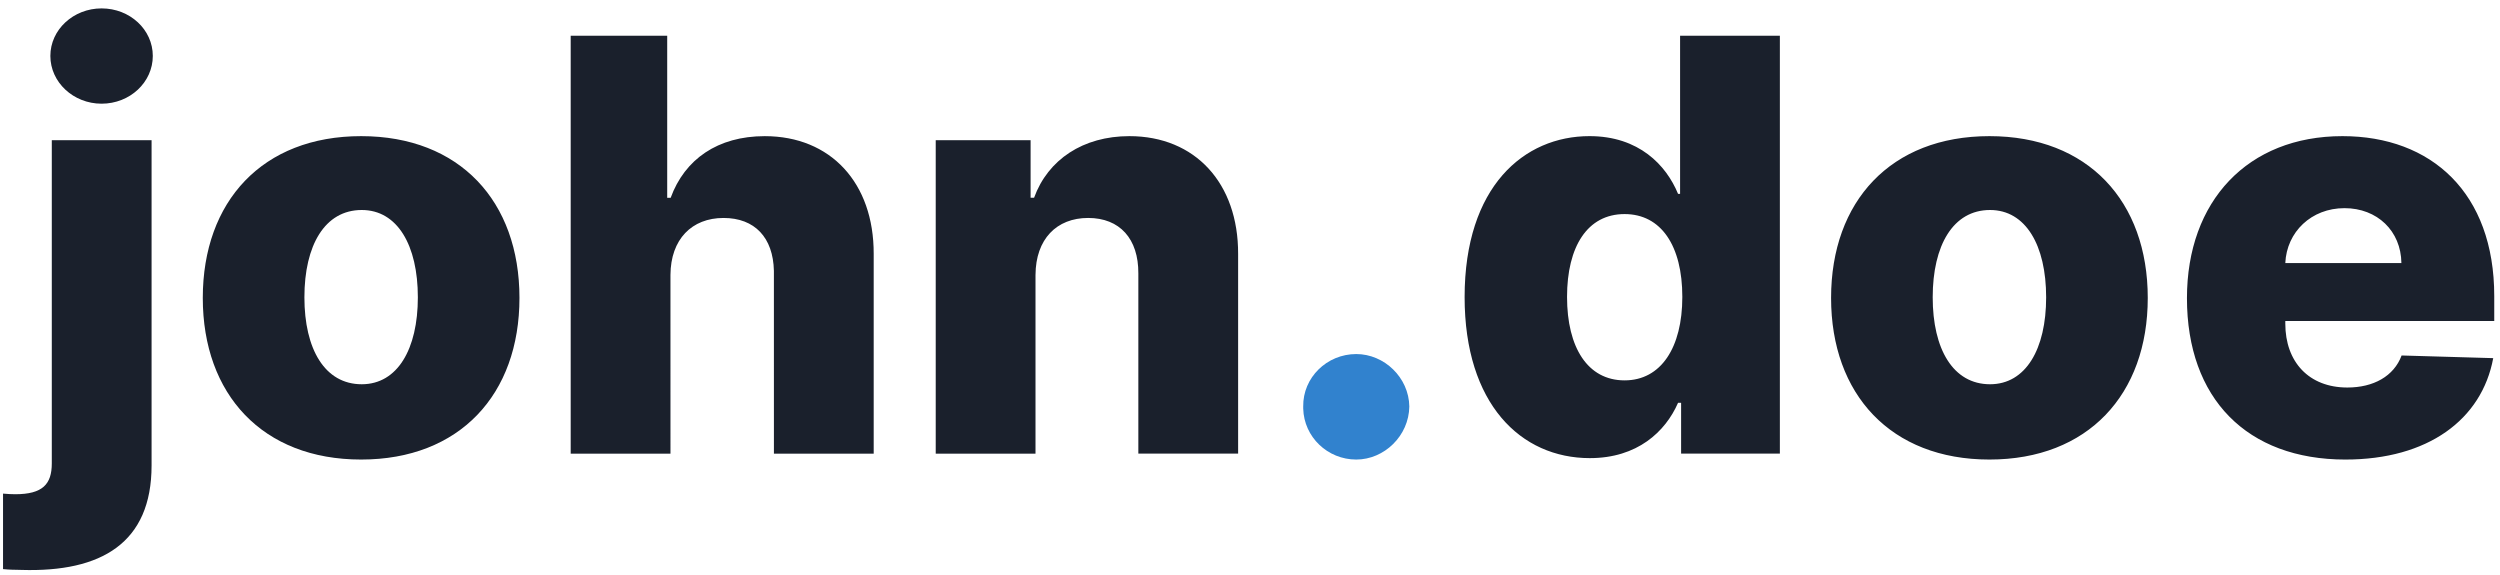
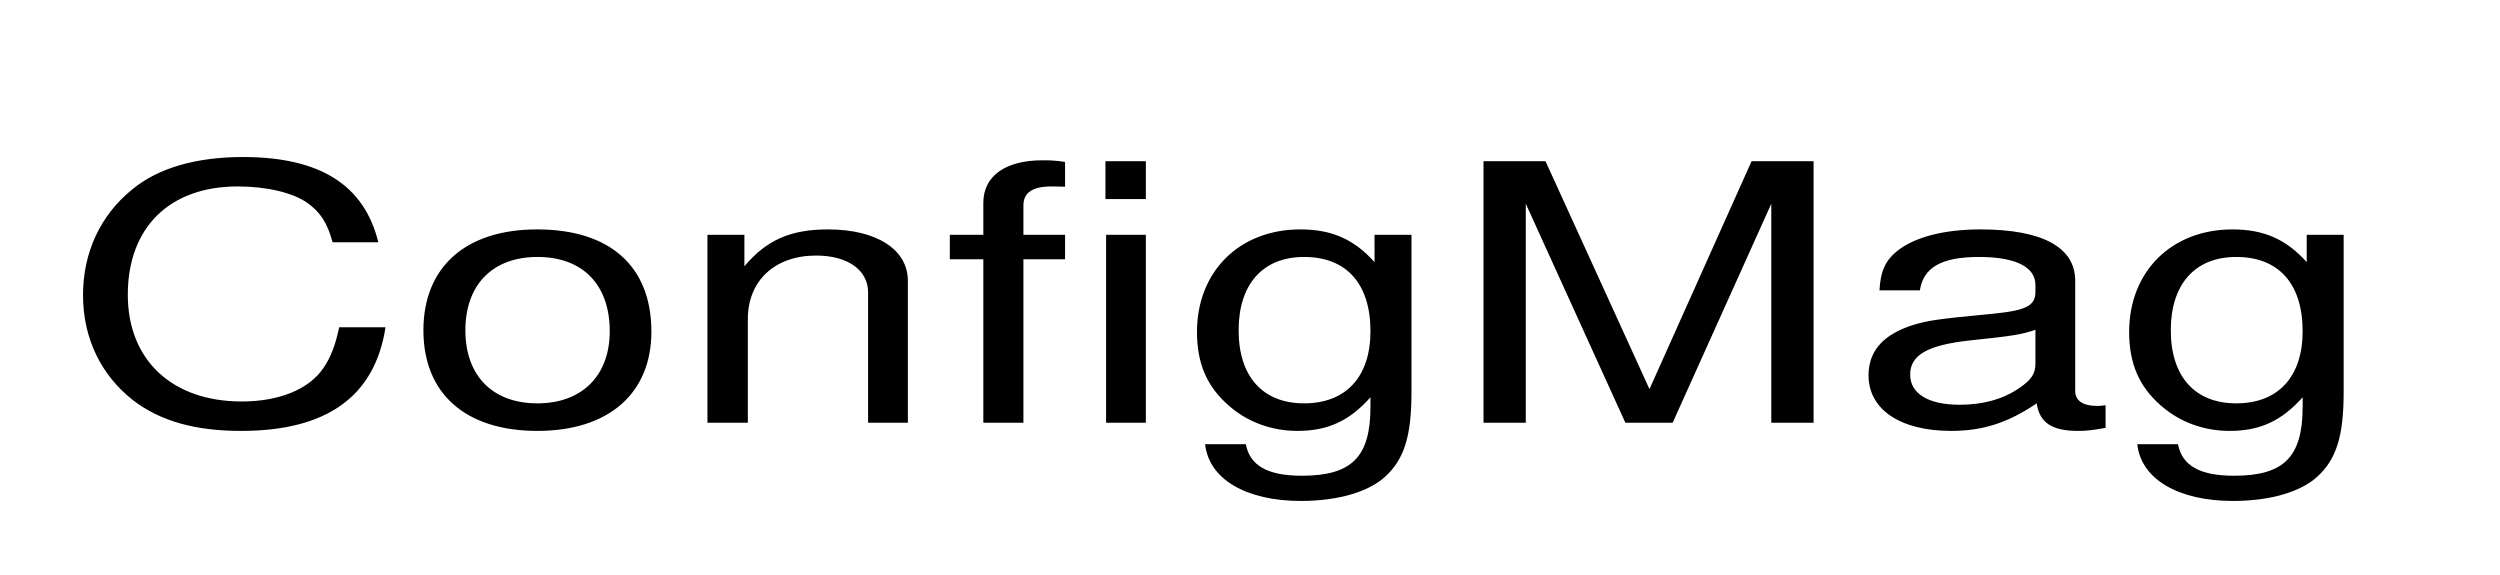
- <svg xmlns="http://www.w3.org/2000/svg" height="57" viewBox="0 0 248 57" width="248">
-   <g fill="none" transform="translate(.299718 .833139)">
-     <path d="m4.838 13.076v32.062c0 2.065-.911 3.056-3.623 3.056-.385 0-.729-.02-1.214-.061v7.489c.673.071 1.16.064 1.624.075l.198.006c7.935.243 12.914-2.672 12.914-10.364v-32.265zm4.939-3.623c2.814 0 5.081-2.125 5.081-4.737 0-2.611-2.267-4.716-5.081-4.716-2.793 0-5.081 2.105-5.081 4.716 0 2.611 2.287 4.737 5.081 4.737zm25.747 35.301c9.777 0 15.707-6.457 15.707-16.031 0-9.594-5.931-16.051-15.707-16.051s-15.707 6.457-15.707 16.051c0 9.574 5.931 16.031 15.707 16.031zm.061-7.469c-3.664 0-5.688-3.482-5.688-8.623 0-5.162 2.024-8.663 5.688-8.663 3.542 0 5.566 3.502 5.566 8.663 0 5.141-2.024 8.623-5.566 8.623zm30.625-10.849c.02-3.542 2.125-5.647 5.263-5.647 3.098 0 4.927 1.943 4.998 5.249l.002 18.13h9.898v-19.816c.02-7.044-4.271-11.679-10.809-11.679-4.656 0-7.935 2.287-9.331 6.113h-.344v-16.072h-9.574v41.455h9.898zm36.212 0v17.732h-9.898v-31.091h9.412v5.708h.344c1.376-3.785 4.858-6.113 9.453-6.113 6.538 0 10.809 4.676 10.789 11.679v19.816h-9.898v-17.873c.02-3.441-1.842-5.506-4.979-5.506s-5.202 2.105-5.222 5.647z" fill="#1a202c" />
-     <path d="m134.241 44.754c-2.842 0-5.184-2.232-5.261-5.045l-.001-.218c-.04-2.874 2.348-5.202 5.263-5.202 2.773 0 5.222 2.328 5.263 5.202-.04 2.915-2.49 5.263-5.263 5.263z" fill="#3182ce" />
-     <path d="m157.418 44.612c4.696 0 7.489-2.611 8.744-5.485h.304v5.04h9.797v-41.455h-9.898v15.687h-.202c-1.174-2.854-3.886-5.728-8.785-5.728-6.498 0-12.388 5-12.388 15.971 0 10.586 5.566 15.971 12.428 15.971zm3.441-7.712c-3.664 0-5.708-3.259-5.708-8.279 0-5 2.024-8.218 5.708-8.218 3.623 0 5.728 3.137 5.728 8.218 0 5.04-2.125 8.279-5.728 8.279zm36.192 7.854c9.777 0 15.707-6.457 15.707-16.031 0-9.594-5.931-16.051-15.707-16.051s-15.707 6.457-15.707 16.051c0 9.574 5.931 16.031 15.707 16.031zm.061-7.469c-3.664 0-5.688-3.482-5.688-8.623 0-5.162 2.024-8.663 5.688-8.663 3.542 0 5.566 3.502 5.566 8.663 0 5.141-2.024 8.623-5.566 8.623zm35.261 7.469c8.157 0 13.521-3.947 14.655-10.06l-9.088-.263c-.769 2.065-2.793 3.178-5.384 3.178-3.805 0-6.153-2.53-6.153-6.336v-.263h20.727v-2.469c0-10.242-6.234-15.869-15.06-15.869-9.392 0-15.424 6.437-15.424 16.072 0 9.959 5.951 16.011 15.728 16.011zm-5.971-19.493c.142-3.097 2.591-5.445 5.87-5.445 3.259 0 5.607 2.267 5.647 5.445z" fill="#1a202c" />
+ <svg xmlns="http://www.w3.org/2000/svg" width="248" height="57">
+   <g class="layer">
+     <text fill="#000000" font-family="Helvetica" font-size="24" id="svg_5" stroke-width="0" style="cursor: move;" text-anchor="middle" transform="matrix(1.98813 0 0 1.48237 18.6112 -4.86959)" x="51.5" xml:space="preserve" y="31.573">ConfigMag</text>
  </g>
</svg>
